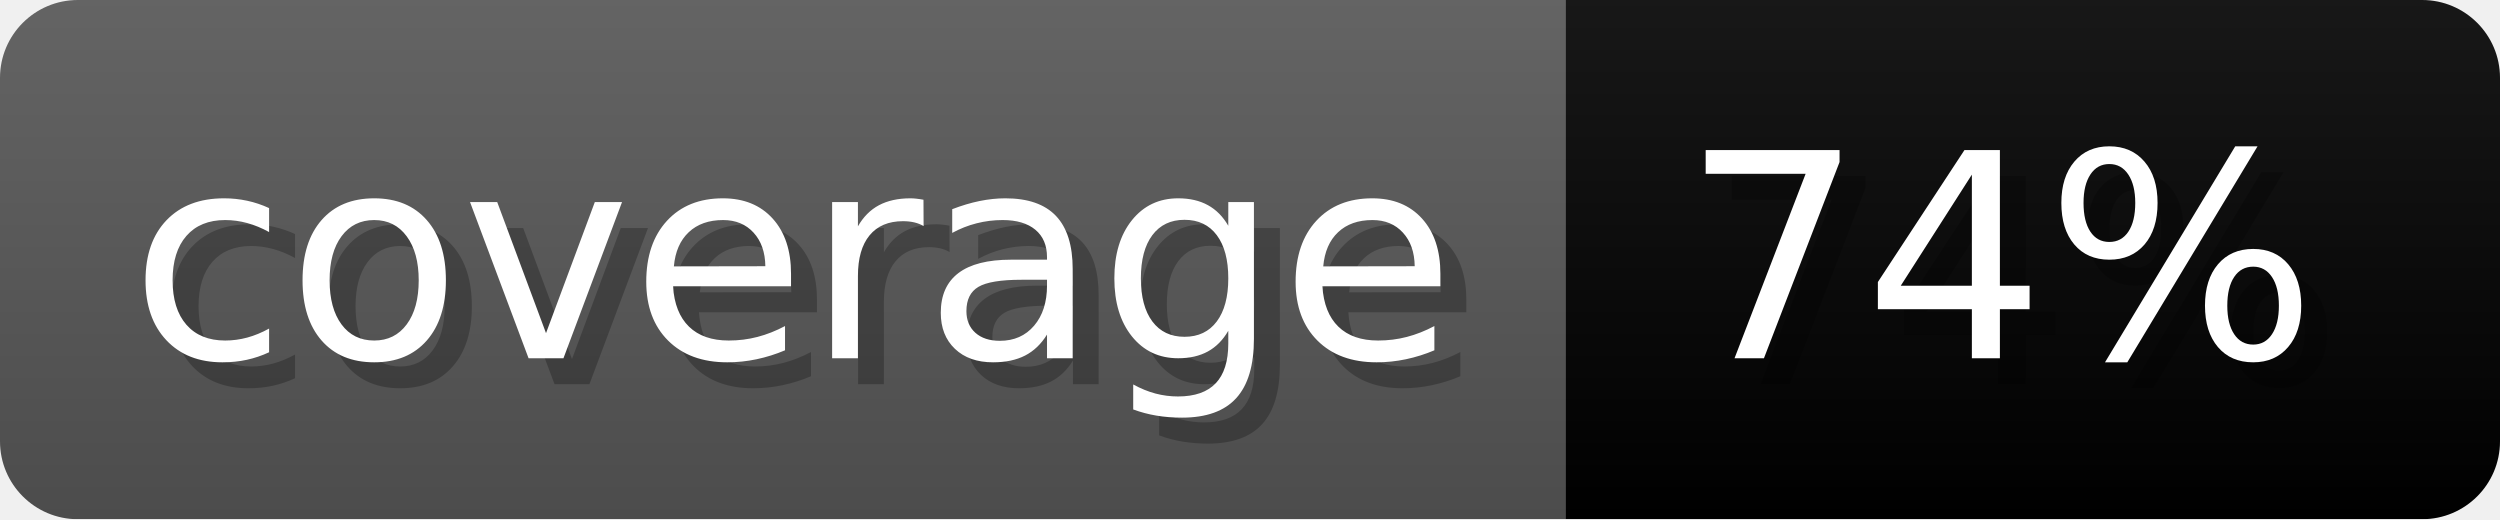
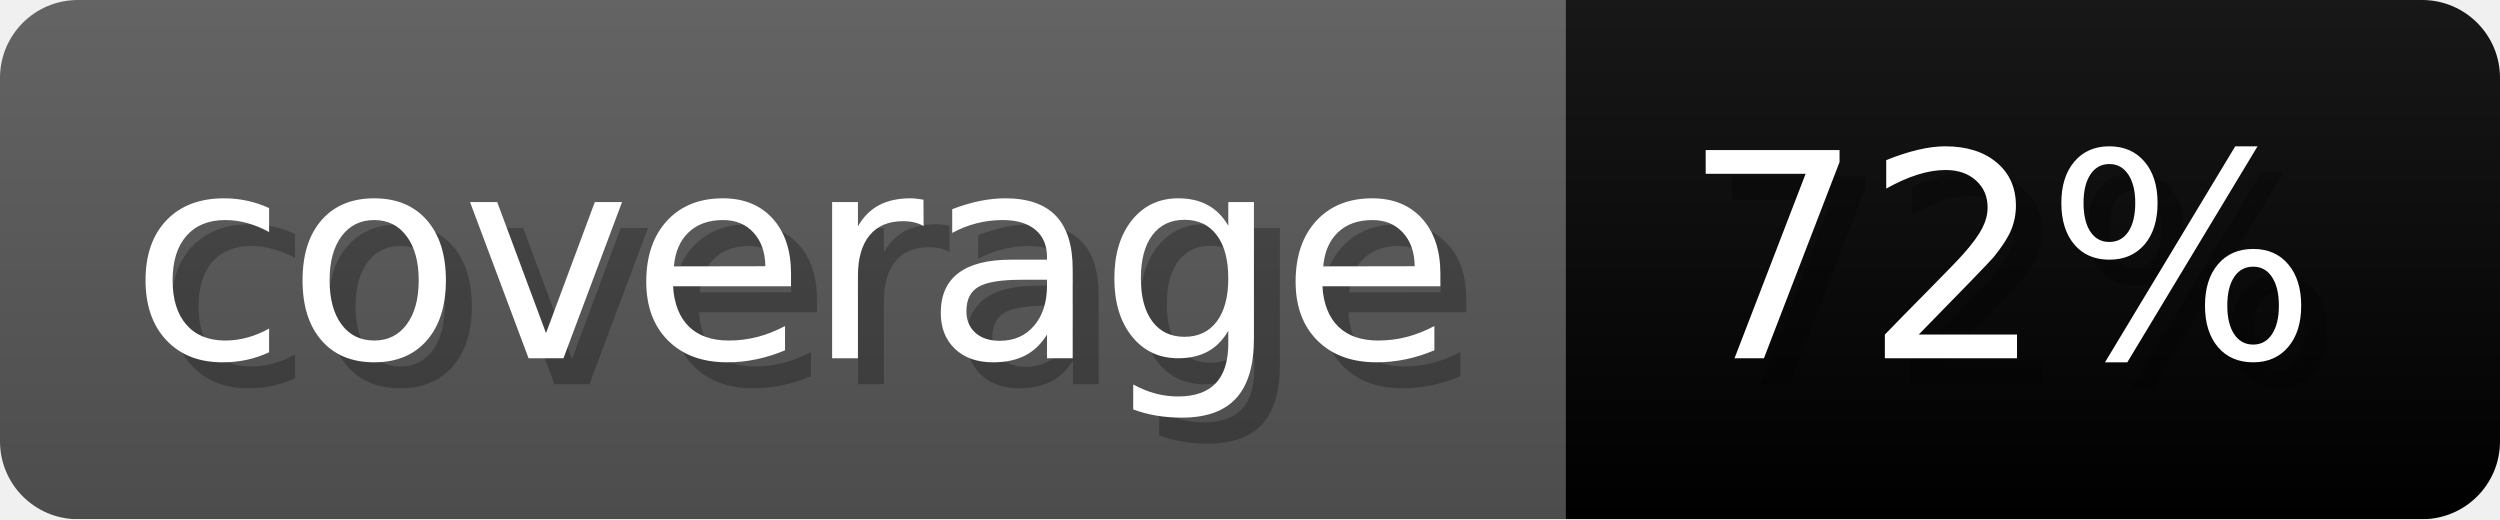
- <svg xmlns="http://www.w3.org/2000/svg" width="96.3" height="20" viewBox="0 0 963 200" role="img" aria-label="coverage: 74%">
+ <svg xmlns="http://www.w3.org/2000/svg" width="96.3" height="20" viewBox="0 0 963 200" role="img" aria-label="coverage: 72%">
  <linearGradient id="a" x2="0" y2="100%">
    <stop offset="0" stop-opacity=".1" stop-color="#EEE" />
    <stop offset="1" stop-opacity=".1" />
  </linearGradient>
  <mask id="m">
    <rect width="963" height="200" rx="30" fill="#FFF" />
  </mask>
  <g mask="url(#m)">
    <rect width="603" height="200" fill="#555" />
    <rect width="360" height="200" fill="#yellowgreen" x="603" />
    <rect width="963" height="200" fill="url(#a)" />
  </g>
  <g aria-hidden="true" fill="#fff" text-anchor="start" font-family="Verdana,DejaVu Sans,sans-serif" font-size="110">
    <text x="60" y="148" textLength="503" fill="#000" opacity="0.25">coverage</text>
    <text x="50" y="138" textLength="503">coverage</text>
-     <text x="658" y="148" textLength="260" fill="#000" opacity="0.25">74%</text>
-     <text x="648" y="138" textLength="260">74%</text>
+     <text x="658" y="148" textLength="260" fill="#000" opacity="0.25">72%</text>
+     <text x="648" y="138" textLength="260">72%</text>
  </g>
</svg>
